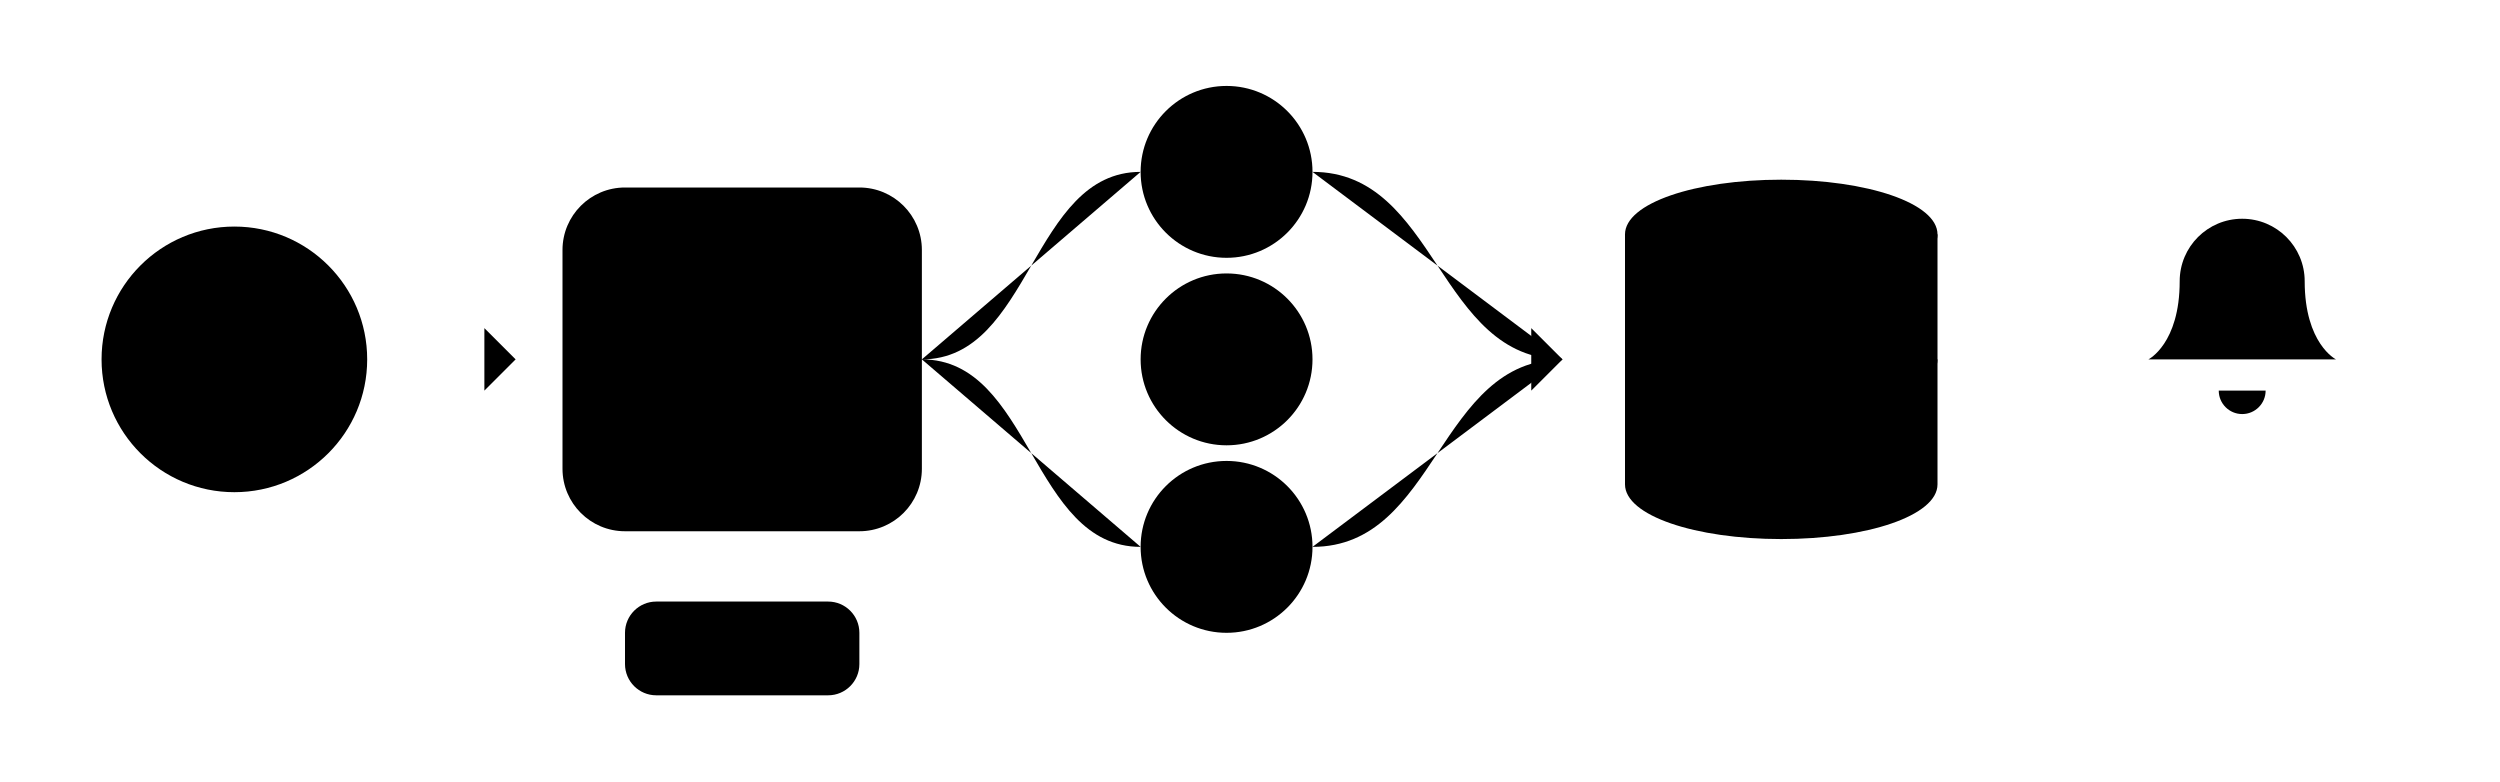
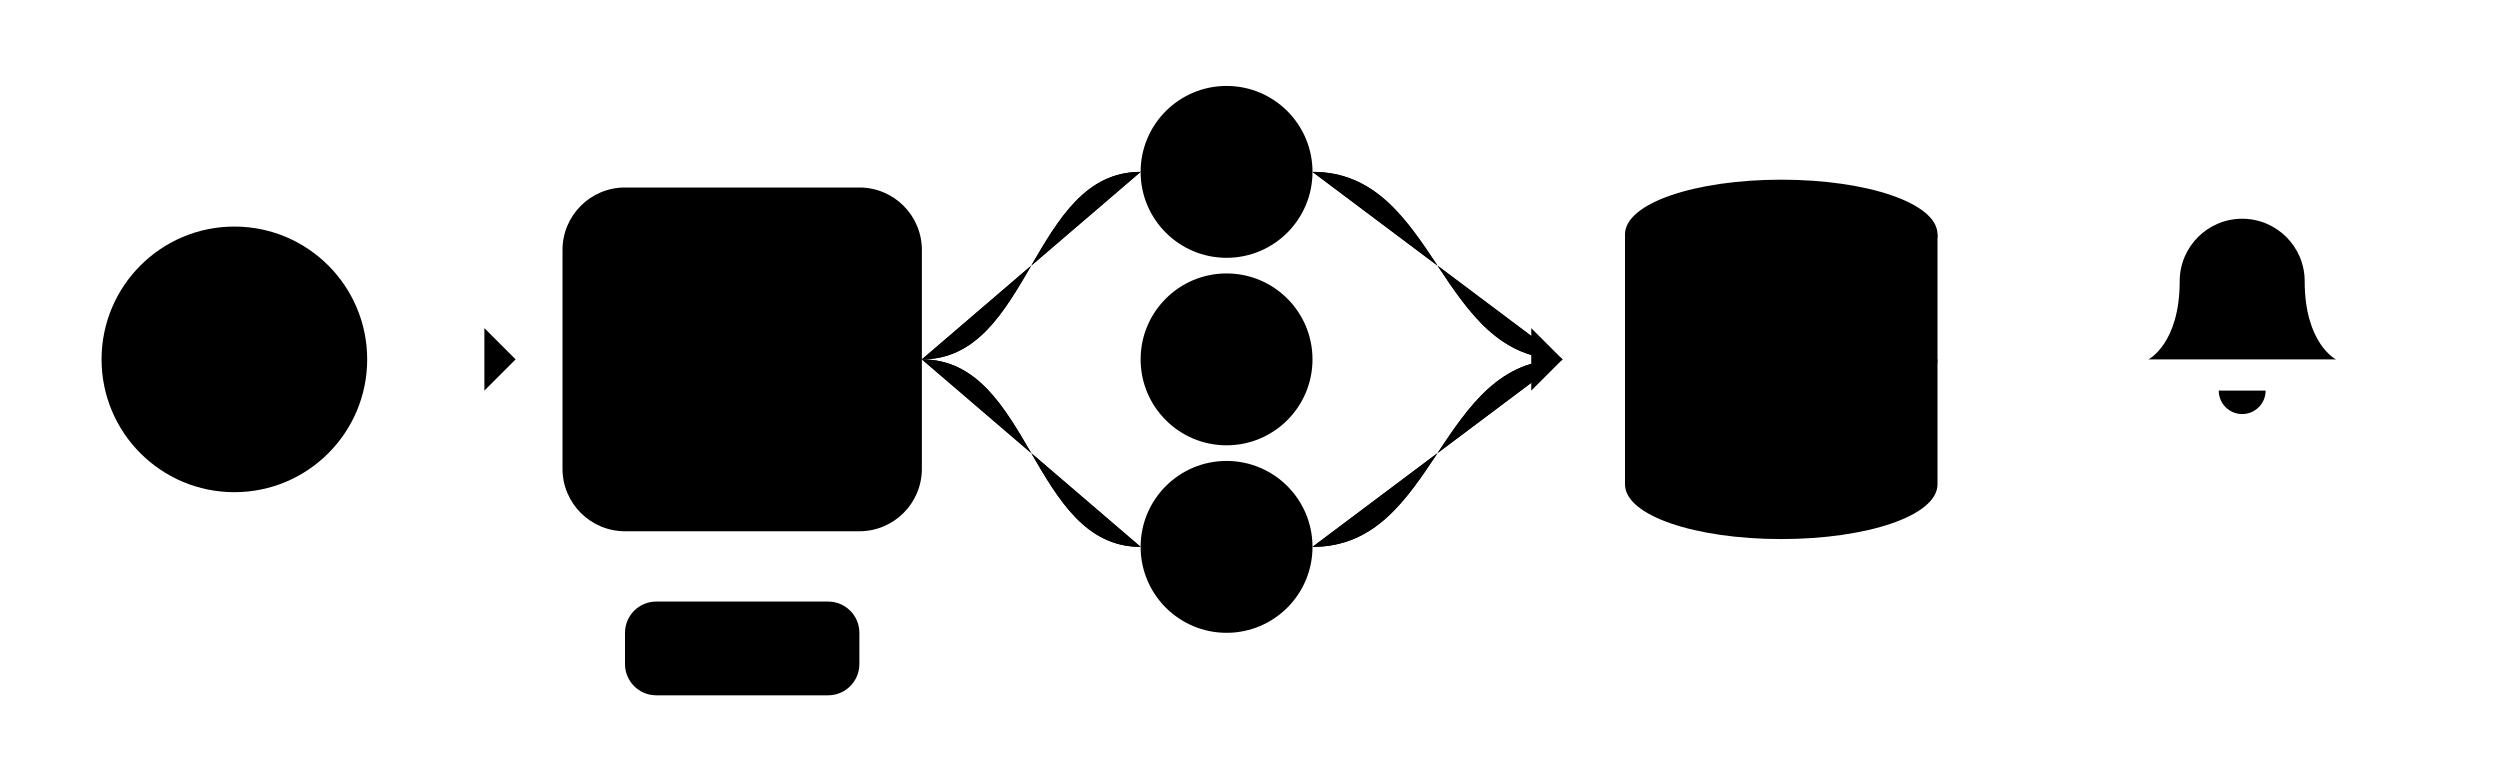
<svg viewBox="0 0 320 100">
-   <circle class="art-panel" cx="30" cy="46" r="17" />
-   <path class="art-accent-line" d="M30 36v10l7 4" />
-   <path class="art-flow" d="M52 46h14" />
-   <path class="art-flow" d="m62 42 4 4-4 4" />
-   <rect class="art-panel" x="72" y="24" width="46" height="44" rx="8" />
-   <rect class="art-chip" x="79" y="32" width="32" height="7" rx="3.5" />
-   <rect class="art-chip" x="79" y="42.5" width="32" height="7" rx="3.5" />
-   <rect class="art-chip" x="79" y="53" width="32" height="7" rx="3.5" />
-   <path class="art-dash" d="M95 68v9" />
-   <rect class="art-dash" x="80" y="77" width="30" height="12" rx="4" />
-   <path class="art-flow" d="M118 46c14 0 14-24 28-24M118 46h28M118 46c14 0 14 24 28 24" />
-   <circle class="art-panel" cx="157" cy="22" r="11" />
-   <circle class="art-panel" cx="157" cy="46" r="11" />
-   <circle class="art-panel" cx="157" cy="70" r="11" />
-   <path class="art-accent-line" d="M152.5 16h3l6.5 12M158.4 22l-5.4 6" />
-   <path class="art-accent-line" d="M152.5 40h3l6.5 12M158.4 46l-5.4 6" />
-   <path class="art-accent-line" d="M152.5 64h3l6.5 12M158.4 70l-5.4 6" />
-   <path class="art-flow" d="M168 22c16 0 16 24 32 24M168 46h32M168 70c16 0 16-24 32-24" />
-   <path class="art-flow" d="m196 42 4 4-4 4" />
-   <path class="art-panel" d="M208 30c0-4 9-7 20-7s20 3 20 7v32c0 4-9 7-20 7s-20-3-20-7z" />
-   <path class="art-line" d="M208 30c0 4 9 7 20 7s20-3 20-7" />
-   <path class="art-line" d="M208 46c0 4 9 7 20 7s20-3 20-7" />
-   <path class="art-dash" d="M252 42h18" />
-   <path class="art-accent-line" d="M279 36a8 8 0 0 1 16 0c0 8 4 10 4 10h-24s4-2 4-10" />
-   <path class="art-accent-line" d="M284 50a3 3 0 0 0 6 0" />
+   <circle class="art-panel pop" cx="30" cy="46" r="17" />
+   <g class="turn" style="--at: 150ms; --dur: 800ms; transform-origin: 30px 46px">
+     <path class="art-accent-line hover-tick" d="M30 36v10l7 4" style="transform-origin: 30px 46px" />
+   </g>
+   <path class="art-flow draw" d="M52 46h14" pathLength="1" style="--at: 350ms; --dur: 220ms" />
+   <path class="art-flow pop" d="m62 42 4 4-4 4" style="--at: 520ms" />
+   <path class="art-pulse" d="M52 46h14" pathLength="100" />
+   <rect class="art-panel rise" x="72" y="24" width="46" height="44" rx="8" style="--at: 540ms" />
+   <rect class="art-chip rise" x="79" y="32" width="32" height="7" rx="3.5" style="--at: 660ms; --rise: -5px" />
+   <rect class="art-chip rise" x="79" y="42.5" width="32" height="7" rx="3.5" style="--at: 740ms; --rise: -5px" />
+   <rect class="art-chip rise" x="79" y="53" width="32" height="7" rx="3.5" style="--at: 820ms; --rise: -5px" />
+   <g class="fade" style="--at: 900ms">
+     <path class="art-dash" d="M95 68v9" />
+     <rect class="art-dash" x="80" y="77" width="30" height="12" rx="4" />
+   </g>
+   <path class="art-flow draw" d="M118 46c14 0 14-24 28-24" pathLength="1" style="--at: 920ms; --dur: 320ms" />
+   <path class="art-flow draw" d="M118 46h28" pathLength="1" style="--at: 920ms; --dur: 320ms" />
+   <path class="art-flow draw" d="M118 46c14 0 14 24 28 24" pathLength="1" style="--at: 920ms; --dur: 320ms" />
+   <path class="art-pulse" d="M118 46c14 0 14-24 28-24" pathLength="100" style="--pulse-at: 0.5s" />
+   <path class="art-pulse" d="M118 46h28" pathLength="100" style="--pulse-at: 0.5s" />
+   <path class="art-pulse" d="M118 46c14 0 14 24 28 24" pathLength="100" style="--pulse-at: 0.5s" />
+   <g class="pop" style="--at: 1140ms">
+     <circle class="art-panel" cx="157" cy="22" r="11" />
+     <path class="art-accent-line" d="M152.5 16h3l6.5 12M158.4 22l-5.4 6" />
+   </g>
+   <g class="pop" style="--at: 1200ms">
+     <circle class="art-panel" cx="157" cy="46" r="11" />
+     <path class="art-accent-line" d="M152.5 40h3l6.5 12M158.4 46l-5.4 6" />
+   </g>
+   <g class="pop" style="--at: 1260ms">
+     <circle class="art-panel" cx="157" cy="70" r="11" />
+     <path class="art-accent-line" d="M152.5 64h3l6.5 12M158.4 70l-5.4 6" />
+   </g>
+   <path class="art-flow draw" d="M168 22c16 0 16 24 32 24" pathLength="1" style="--at: 1340ms; --dur: 320ms" />
+   <path class="art-flow draw" d="M168 46h32" pathLength="1" style="--at: 1340ms; --dur: 320ms" />
+   <path class="art-flow draw" d="M168 70c16 0 16-24 32-24" pathLength="1" style="--at: 1340ms; --dur: 320ms" />
+   <path class="art-pulse" d="M168 22c16 0 16 24 32 24" pathLength="100" style="--pulse-at: 1s" />
+   <path class="art-pulse" d="M168 46h32" pathLength="100" style="--pulse-at: 1s" />
+   <path class="art-pulse" d="M168 70c16 0 16-24 32-24" pathLength="100" style="--pulse-at: 1s" />
+   <path class="art-flow pop" d="m196 42 4 4-4 4" style="--at: 1580ms" />
+   <g class="rise" style="--at: 1600ms">
+     <path class="art-panel" d="M208 30c0-4 9-7 20-7s20 3 20 7v32c0 4-9 7-20 7s-20-3-20-7z" />
+     <path class="art-line" d="M208 30c0 4 9 7 20 7s20-3 20-7" />
+     <path class="art-line" d="M208 46c0 4 9 7 20 7s20-3 20-7" />
+   </g>
+   <path class="art-dash fade" d="M252 42h18" style="--at: 1780ms" />
+   <path class="art-pulse" d="M252 42h18" pathLength="100" style="--pulse-at: 1.5s" />
+   <g class="pop" style="--at: 1840ms">
+     <g class="ring" style="--at: 1960ms; --dur: 900ms; transform-origin: 287px 28px">
+       <g class="hover-swing" style="transform-origin: 287px 28px">
+         <path class="art-accent-line" d="M279 36a8 8 0 0 1 16 0c0 8 4 10 4 10h-24s4-2 4-10" />
+         <path class="art-accent-line" d="M284 50a3 3 0 0 0 6 0" />
+       </g>
+     </g>
+   </g>
</svg>
